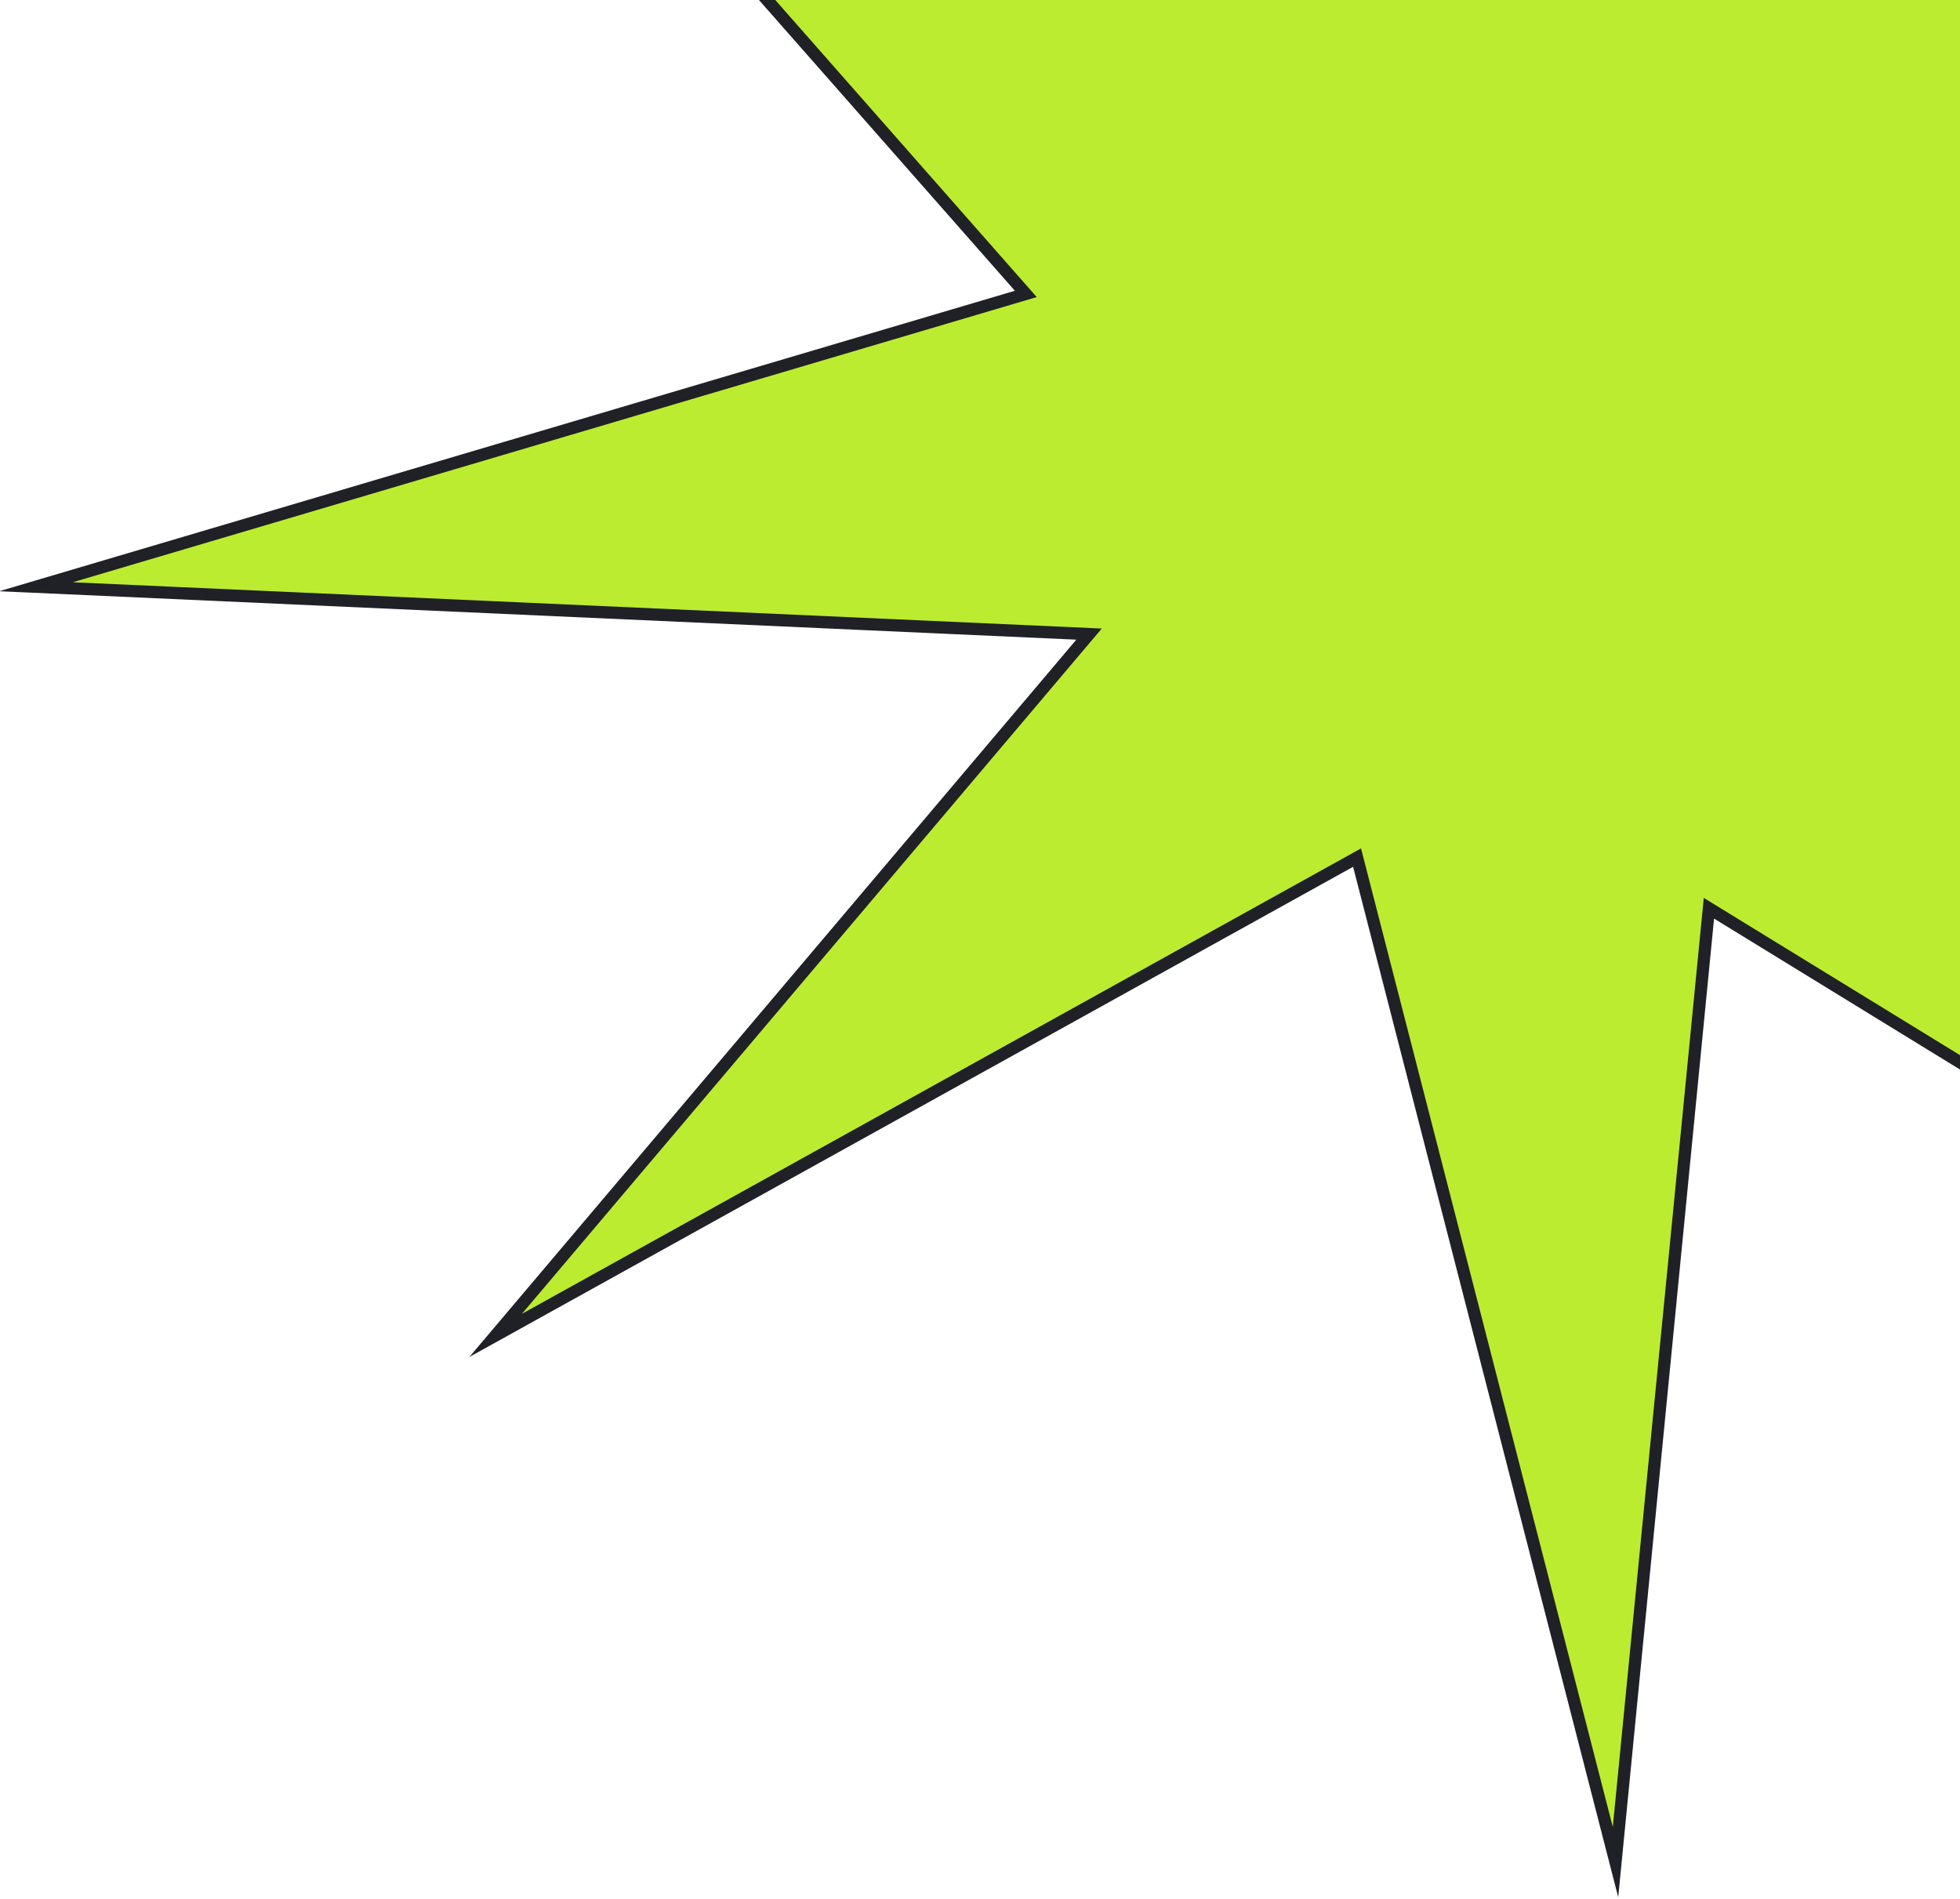
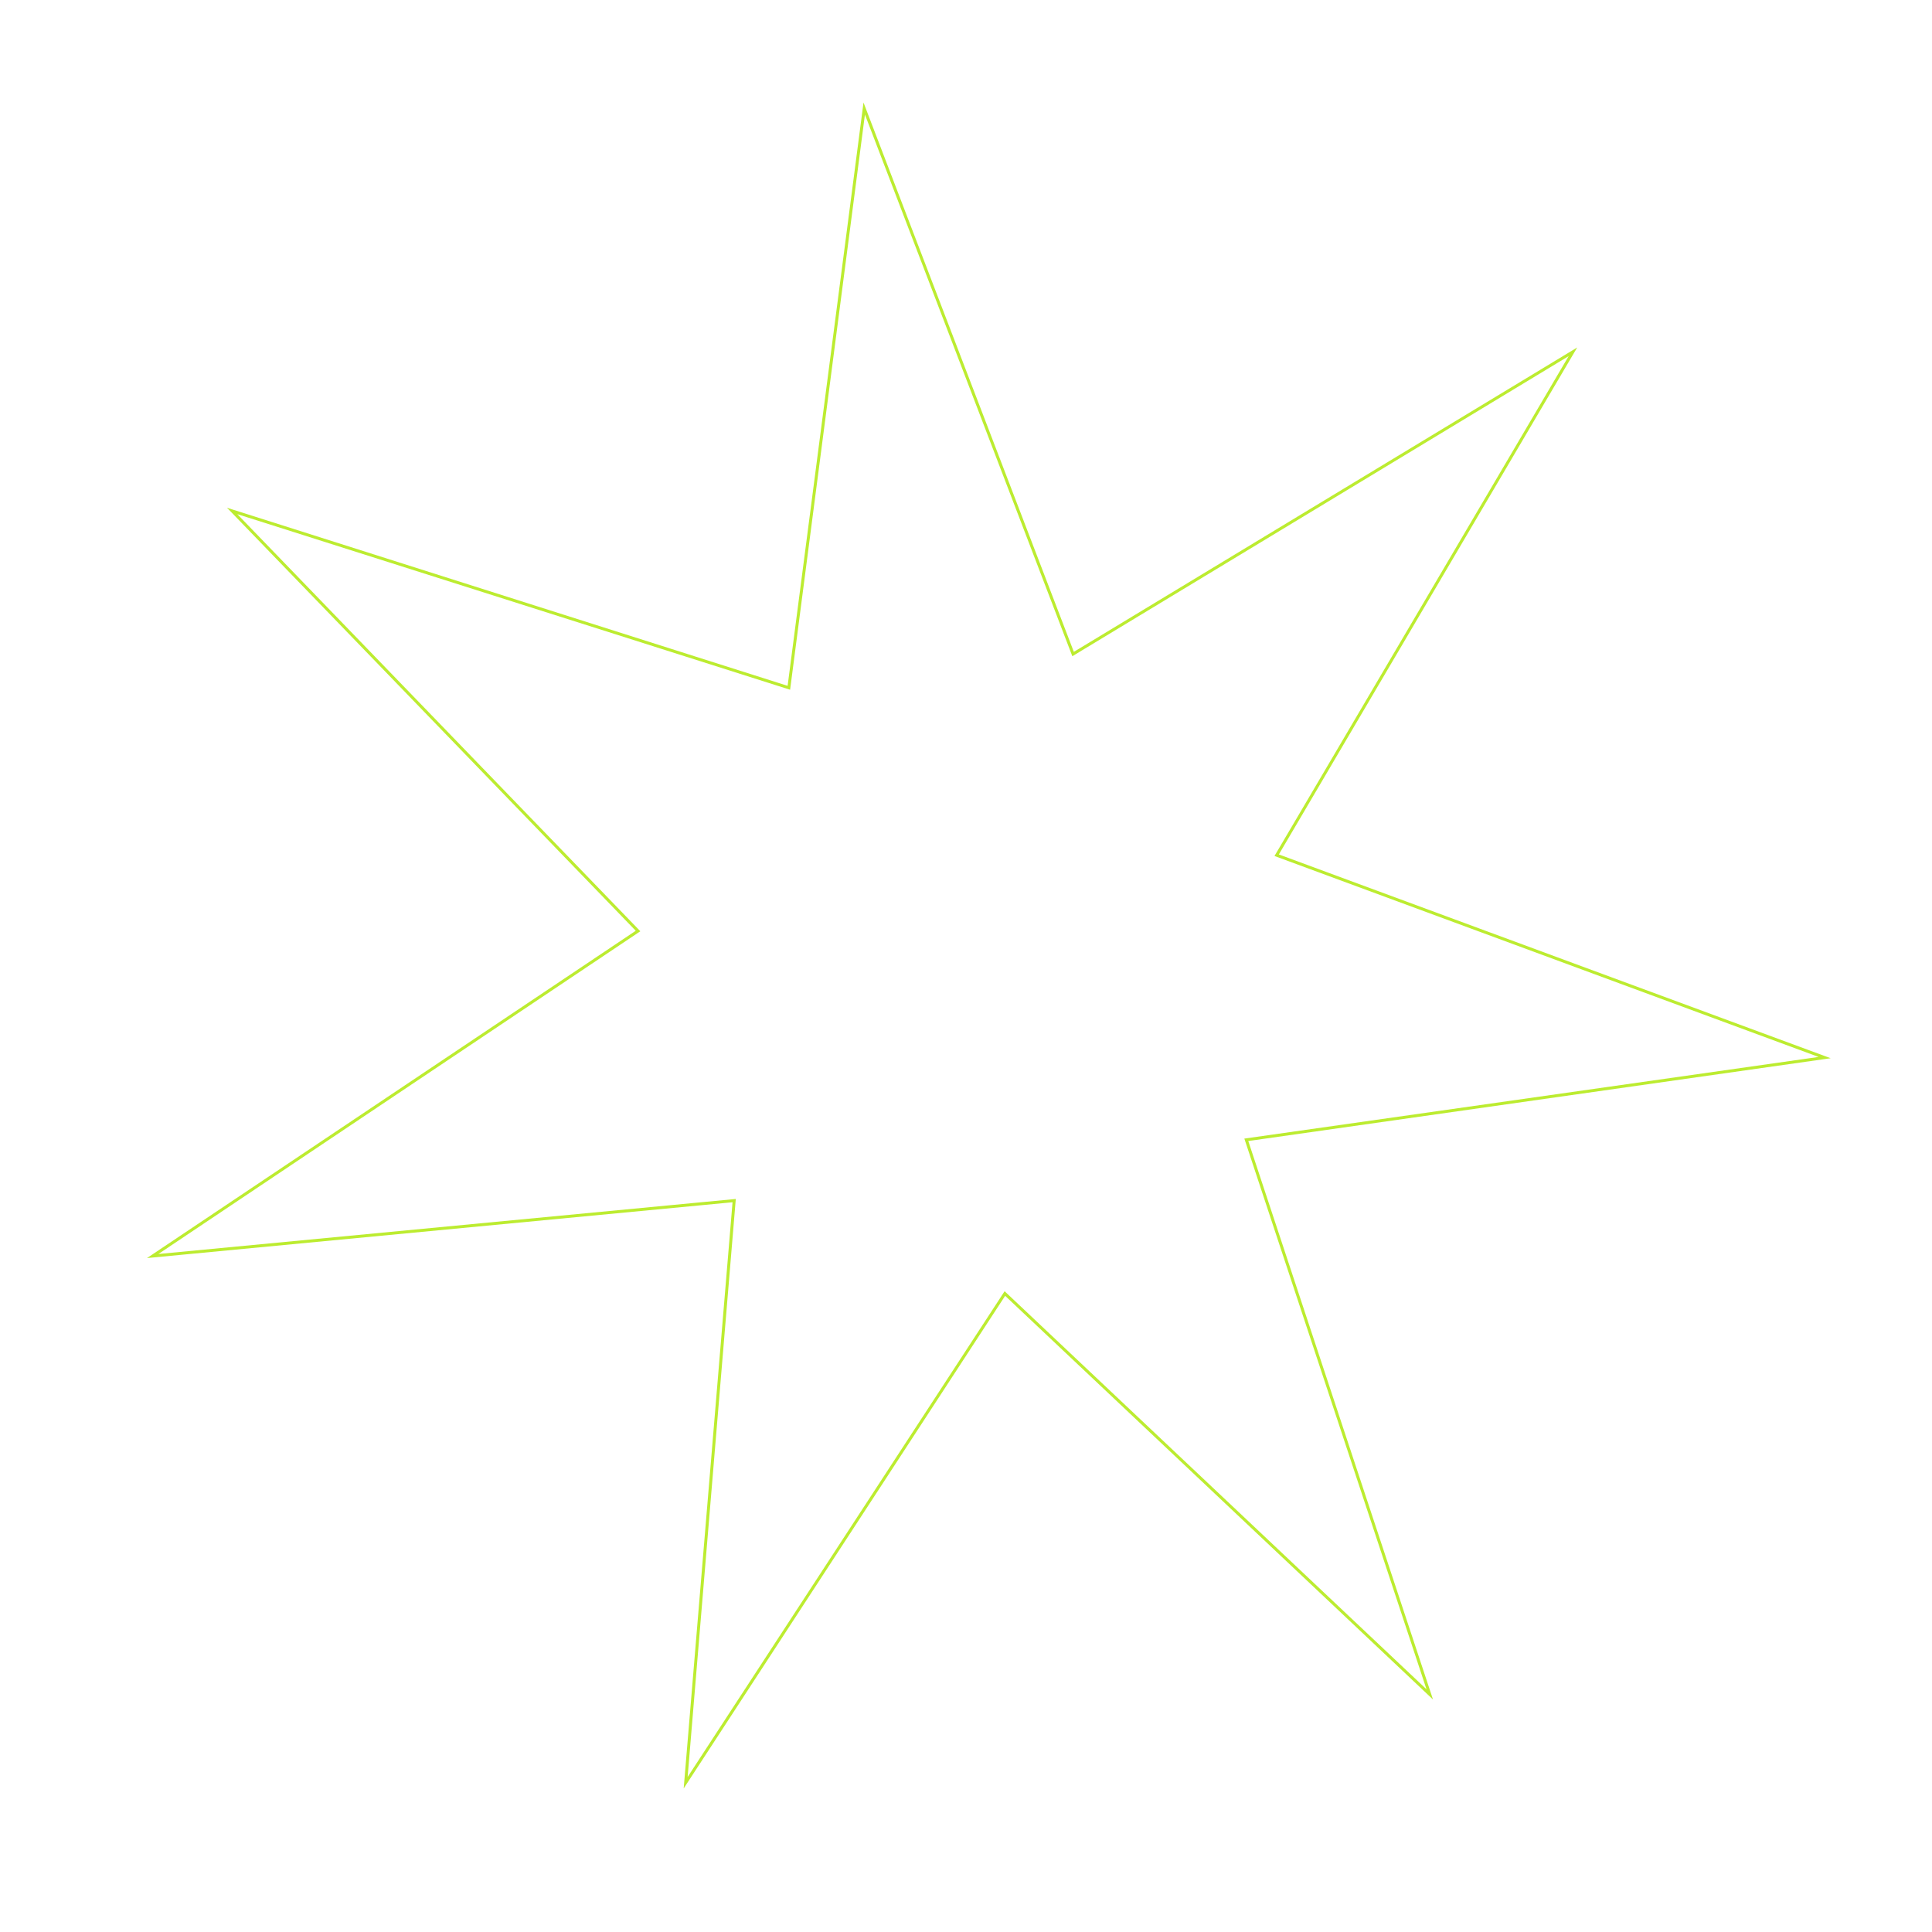
- <svg xmlns="http://www.w3.org/2000/svg" width="160" height="155" viewBox="0 0 160 155" fill="none">
-   <path d="M163.245 10.108C166.091 10.89 245.303 43.926 245.303 43.926L161.261 52.825L214.355 120.072L139.504 74.137L131.878 151.995L110.781 70.003L40.461 109.004L88.902 51.759L2.937 47.894L83.739 23.992L23.698 -44.224L108.11 -5.05L127.428 -80.636L136.103 -4.888L212.993 -57.136L163.245 10.108Z" fill="#BCEC30" stroke="#202027" stroke-miterlimit="10" stroke-linecap="round" />
+ <svg xmlns="http://www.w3.org/2000/svg" viewBox="0 0 649.562 649.563" width="649.562" height="649.563" fill="none" customFrame="#000000">
+   <path id="Star 1" d="M341.736 191.327L340.81 191.746L340.562 190.761L292.874 2.041L292.358 0L291.843 2.041L244.155 190.761L243.906 191.746L242.981 191.327L65.701 110.945L63.783 110.076L65.058 111.751L182.872 266.7L183.487 267.509L182.582 267.971L9.205 356.457L7.33 357.414L9.435 357.463L204.035 361.96L205.05 361.984L204.847 362.98L165.93 553.701L165.509 555.764L166.859 554.149L291.707 404.809L292.358 404.029L293.01 404.809L417.858 554.149L419.208 555.764L418.787 553.701L379.869 362.98L379.666 361.984L380.682 361.961L575.282 357.463L577.387 357.414L575.512 356.457L402.134 267.971L401.229 267.509L401.844 266.7L519.659 111.752L520.933 110.076L519.016 110.945L341.736 191.327ZM517.742 112.621L341.223 192.657L340.134 193.151L292.358 4.082L244.583 193.151L66.975 112.621L185.007 267.856L11.309 356.506L206.269 361.012L167.28 552.086L292.358 402.47L417.437 552.086L378.447 361.012L573.407 356.506L399.709 267.856L517.742 112.621Z" fill="rgb(188,236,48)" fill-rule="evenodd" transform="matrix(0.993029,-0.117873,0.117873,0.993029,0,68.9225)" />
</svg>
